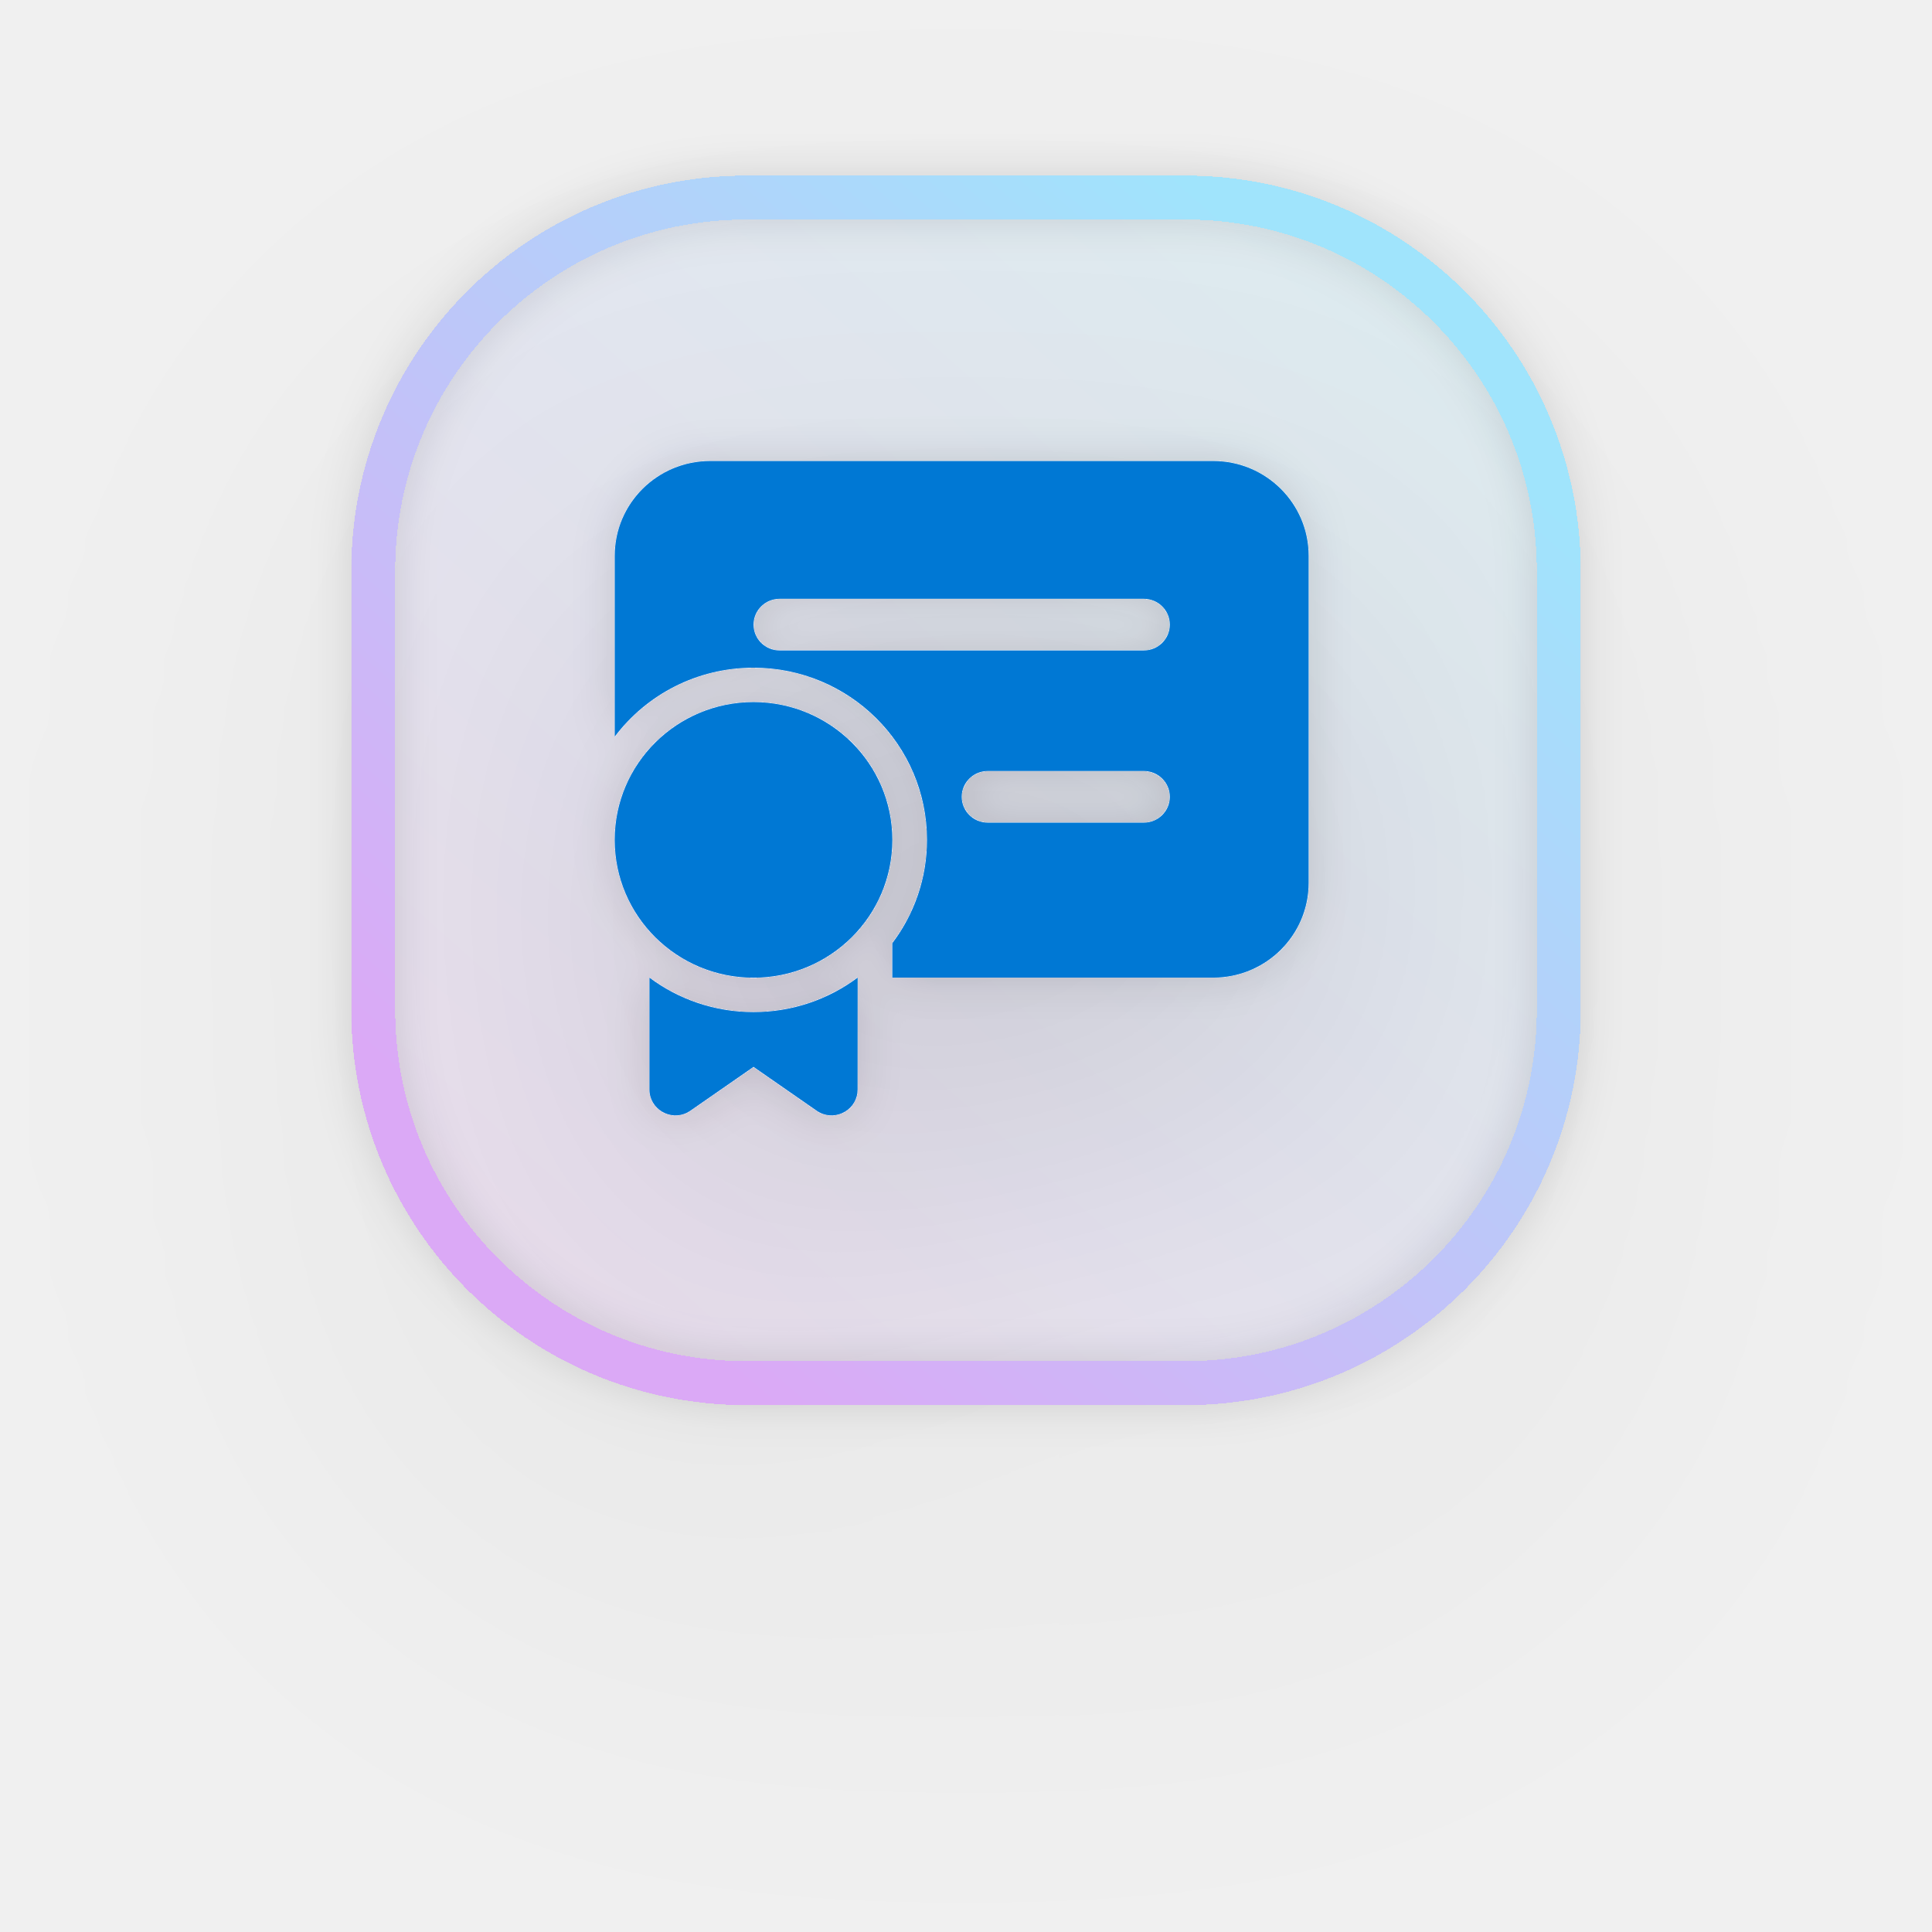
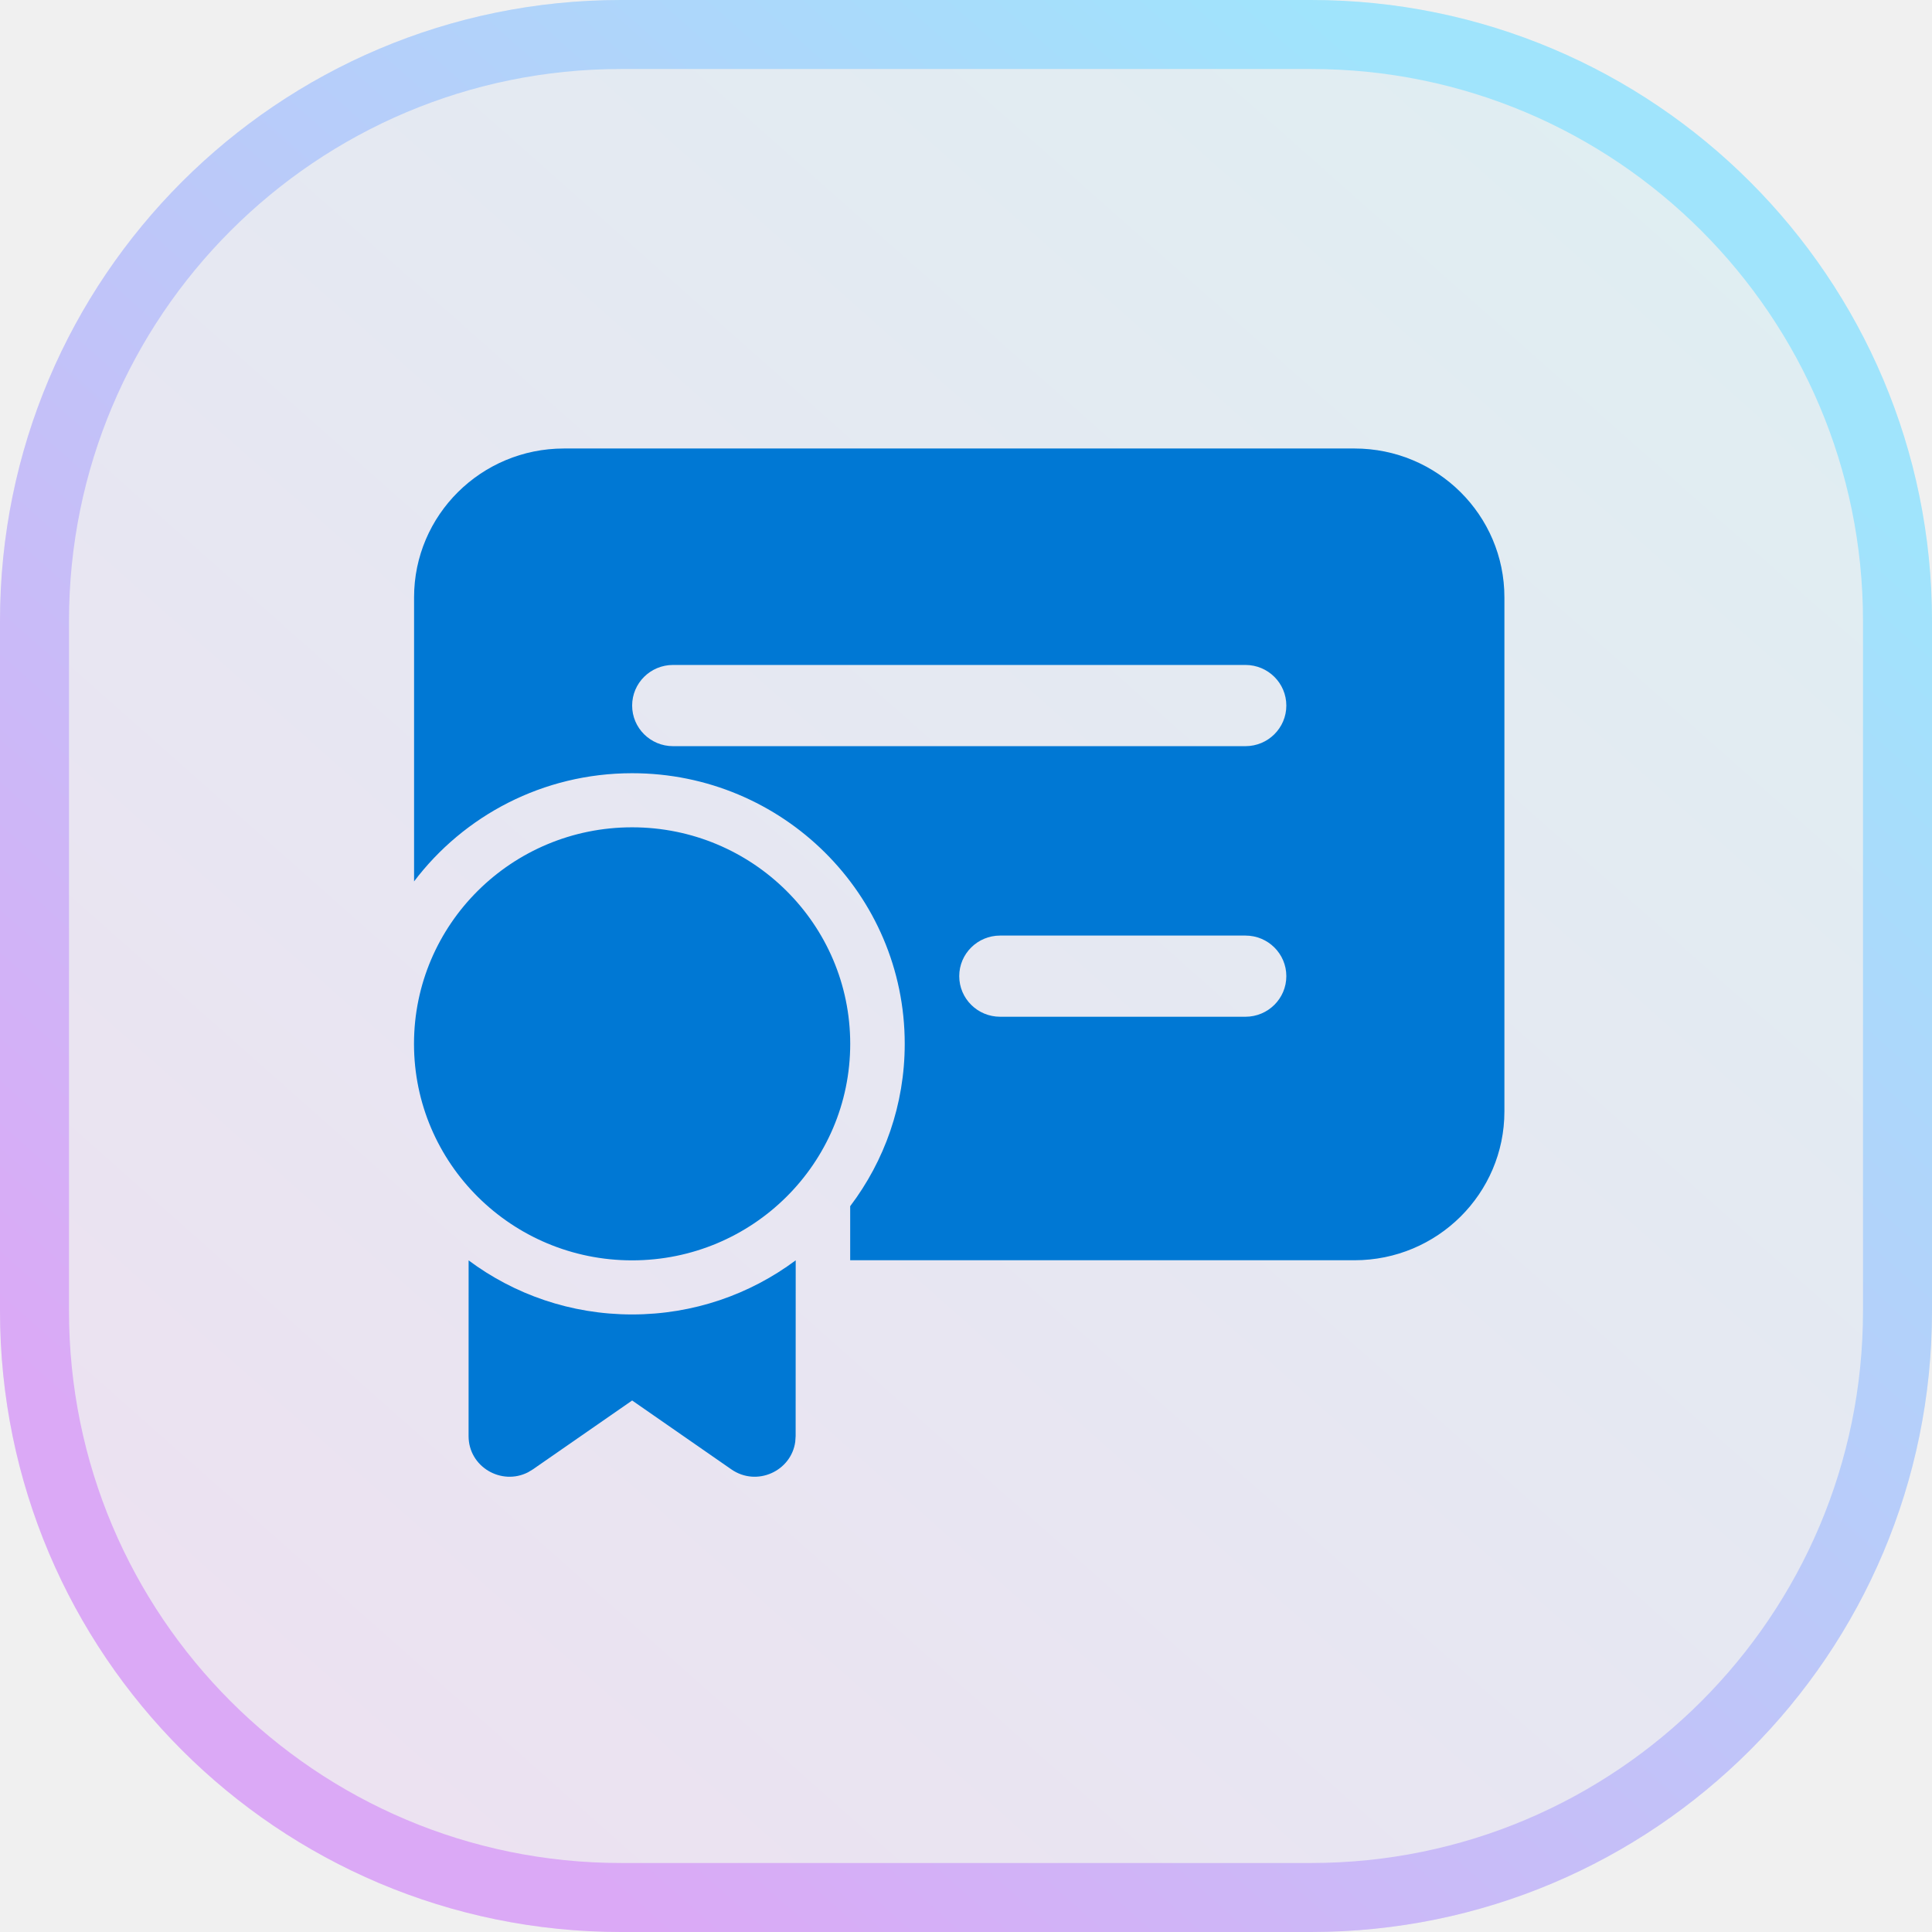
- <svg xmlns="http://www.w3.org/2000/svg" width="88" height="88" viewBox="0 0 88 88" fill="none">
-   <rect x="16" y="8" width="56" height="56" rx="18" fill="url(#paint0_linear_1352_480)" />
-   <g filter="url(#filter0_dd_1352_480)">
-     <path d="M54 9C63.389 9 71 16.611 71 26V46C71 55.389 63.389 63 54 63H34C24.611 63 17 55.389 17 46V26C17 16.611 24.611 9 34 9H54Z" stroke="url(#paint1_linear_1352_480)" stroke-width="2" shape-rendering="crispEdges" />
-     <g clip-path="url(#clip0_1352_480)">
-       <path d="M32.347 21C29.947 21 28.002 22.931 28.002 25.314V33.548C29.443 31.644 31.738 30.412 34.322 30.412C38.686 30.412 42.224 33.923 42.224 38.255C42.224 40.021 41.636 41.651 40.644 42.962V44.529H55.261C57.661 44.529 59.606 42.598 59.606 40.216V25.314C59.606 22.931 57.661 21 55.261 21H32.347ZM35.508 27.274H52.1C52.755 27.274 53.285 27.801 53.285 28.451C53.285 29.101 52.755 29.628 52.1 29.628H35.508C34.853 29.628 34.322 29.101 34.322 28.451C34.322 27.801 34.853 27.274 35.508 27.274ZM43.804 36.294C43.804 35.644 44.335 35.118 44.989 35.118H52.1C52.755 35.118 53.285 35.644 53.285 36.294C53.285 36.944 52.755 37.471 52.1 37.471H44.989C44.335 37.471 43.804 36.944 43.804 36.294ZM34.322 31.98C30.831 31.98 28 34.79 28 38.256C28 41.722 30.831 44.532 34.322 44.532C37.814 44.532 40.644 41.722 40.644 38.256C40.644 34.79 37.814 31.98 34.322 31.98ZM39.065 44.531C37.744 45.516 36.102 46.1 34.322 46.1C32.544 46.1 30.903 45.517 29.583 44.533L29.582 49.625C29.582 50.521 30.537 51.068 31.305 50.675L31.446 50.59L34.322 48.594L37.198 50.59C37.938 51.103 38.936 50.639 39.051 49.789L39.062 49.625L39.065 44.531Z" fill="#0078D4" />
-     </g>
+ <svg xmlns="http://www.w3.org/2000/svg" width="56" height="56" viewBox="0 0 56 56" fill="none">
+   <rect width="56" height="56" rx="18" fill="url(#paint0_linear_1352_480)" />
+   <path d="M38 1C47.389 1 55 8.611 55 18V38C55 47.389 47.389 55 38 55H18C8.611 55 1 47.389 1 38V18C1 8.611 8.611 1 18 1H38Z" stroke="url(#paint1_linear_1352_480)" stroke-width="2" />
+   <g clip-path="url(#clip0_1352_480)">
+     <path d="M16.347 13C13.947 13 12.002 14.931 12.002 17.314V25.548C13.443 23.644 15.738 22.412 18.323 22.412C22.686 22.412 26.224 25.923 26.224 30.255C26.224 32.021 25.636 33.651 24.643 34.962V36.529H39.261C41.661 36.529 43.606 34.598 43.606 32.216V17.314C43.606 14.931 41.661 13 39.261 13H16.347ZM19.508 19.274H36.1C36.755 19.274 37.285 19.801 37.285 20.451C37.285 21.101 36.755 21.628 36.1 21.628H19.508C18.853 21.628 18.323 21.101 18.323 20.451C18.323 19.801 18.853 19.274 19.508 19.274ZM27.804 28.294C27.804 27.644 28.335 27.118 28.989 27.118H36.1C36.755 27.118 37.285 27.644 37.285 28.294C37.285 28.944 36.755 29.471 36.1 29.471H28.989C28.335 29.471 27.804 28.944 27.804 28.294ZM18.322 23.98C14.831 23.98 12 26.79 12 30.256C12 33.722 14.831 36.532 18.322 36.532C21.814 36.532 24.644 33.722 24.644 30.256C24.644 26.79 21.814 23.98 18.322 23.98ZM23.064 36.531C21.744 37.516 20.102 38.1 18.322 38.1C16.544 38.1 14.903 37.517 13.583 36.533L13.582 41.625C13.582 42.521 14.537 43.068 15.305 42.675L15.446 42.59L18.323 40.594L21.198 42.59C21.938 43.103 22.936 42.639 23.051 41.789L23.062 41.625L23.064 36.531Z" fill="#0078D4" />
  </g>
  <defs>
-     <filter id="filter0_dd_1352_480" x="0" y="0" width="88" height="88" filterUnits="userSpaceOnUse" color-interpolation-filters="sRGB">
-       <feFlood flood-opacity="0" result="BackgroundImageFix" />
-       <feColorMatrix in="SourceAlpha" type="matrix" values="0 0 0 0 0 0 0 0 0 0 0 0 0 0 0 0 0 0 127 0" result="hardAlpha" />
-       <feOffset />
-       <feGaussianBlur stdDeviation="1" />
-       <feComposite in2="hardAlpha" operator="out" />
-       <feColorMatrix type="matrix" values="0 0 0 0 0 0 0 0 0 0 0 0 0 0 0 0 0 0 0.12 0" />
-       <feBlend mode="normal" in2="BackgroundImageFix" result="effect1_dropShadow_1352_480" />
-       <feColorMatrix in="SourceAlpha" type="matrix" values="0 0 0 0 0 0 0 0 0 0 0 0 0 0 0 0 0 0 127 0" result="hardAlpha" />
-       <feOffset dy="8" />
-       <feGaussianBlur stdDeviation="8" />
-       <feComposite in2="hardAlpha" operator="out" />
-       <feColorMatrix type="matrix" values="0 0 0 0 0 0 0 0 0 0 0 0 0 0 0 0 0 0 0.14 0" />
-       <feBlend mode="normal" in2="effect1_dropShadow_1352_480" result="effect2_dropShadow_1352_480" />
-       <feBlend mode="normal" in="SourceGraphic" in2="effect2_dropShadow_1352_480" result="shape" />
-     </filter>
-     <linearGradient id="paint0_linear_1352_480" x1="65" y1="15" x2="26" y2="59" gradientUnits="userSpaceOnUse">
+     <linearGradient id="paint0_linear_1352_480" x1="49" y1="7" x2="10" y2="51" gradientUnits="userSpaceOnUse">
      <stop stop-color="#A0E4FC" stop-opacity="0.2" />
      <stop offset="1" stop-color="#DBA9F6" stop-opacity="0.2" />
    </linearGradient>
-     <linearGradient id="paint1_linear_1352_480" x1="63.5" y1="16.5" x2="27.286" y2="57.357" gradientUnits="userSpaceOnUse">
+     <linearGradient id="paint1_linear_1352_480" x1="47.5" y1="8.5" x2="11.286" y2="49.357" gradientUnits="userSpaceOnUse">
      <stop stop-color="#A0E4FC" />
      <stop offset="1" stop-color="#DBA9F6" />
    </linearGradient>
    <clipPath id="clip0_1352_480">
-       <rect width="32" height="30" fill="white" transform="translate(28 21)" />
+       <rect width="32" height="30" fill="white" transform="translate(12 13)" />
    </clipPath>
  </defs>
</svg>
